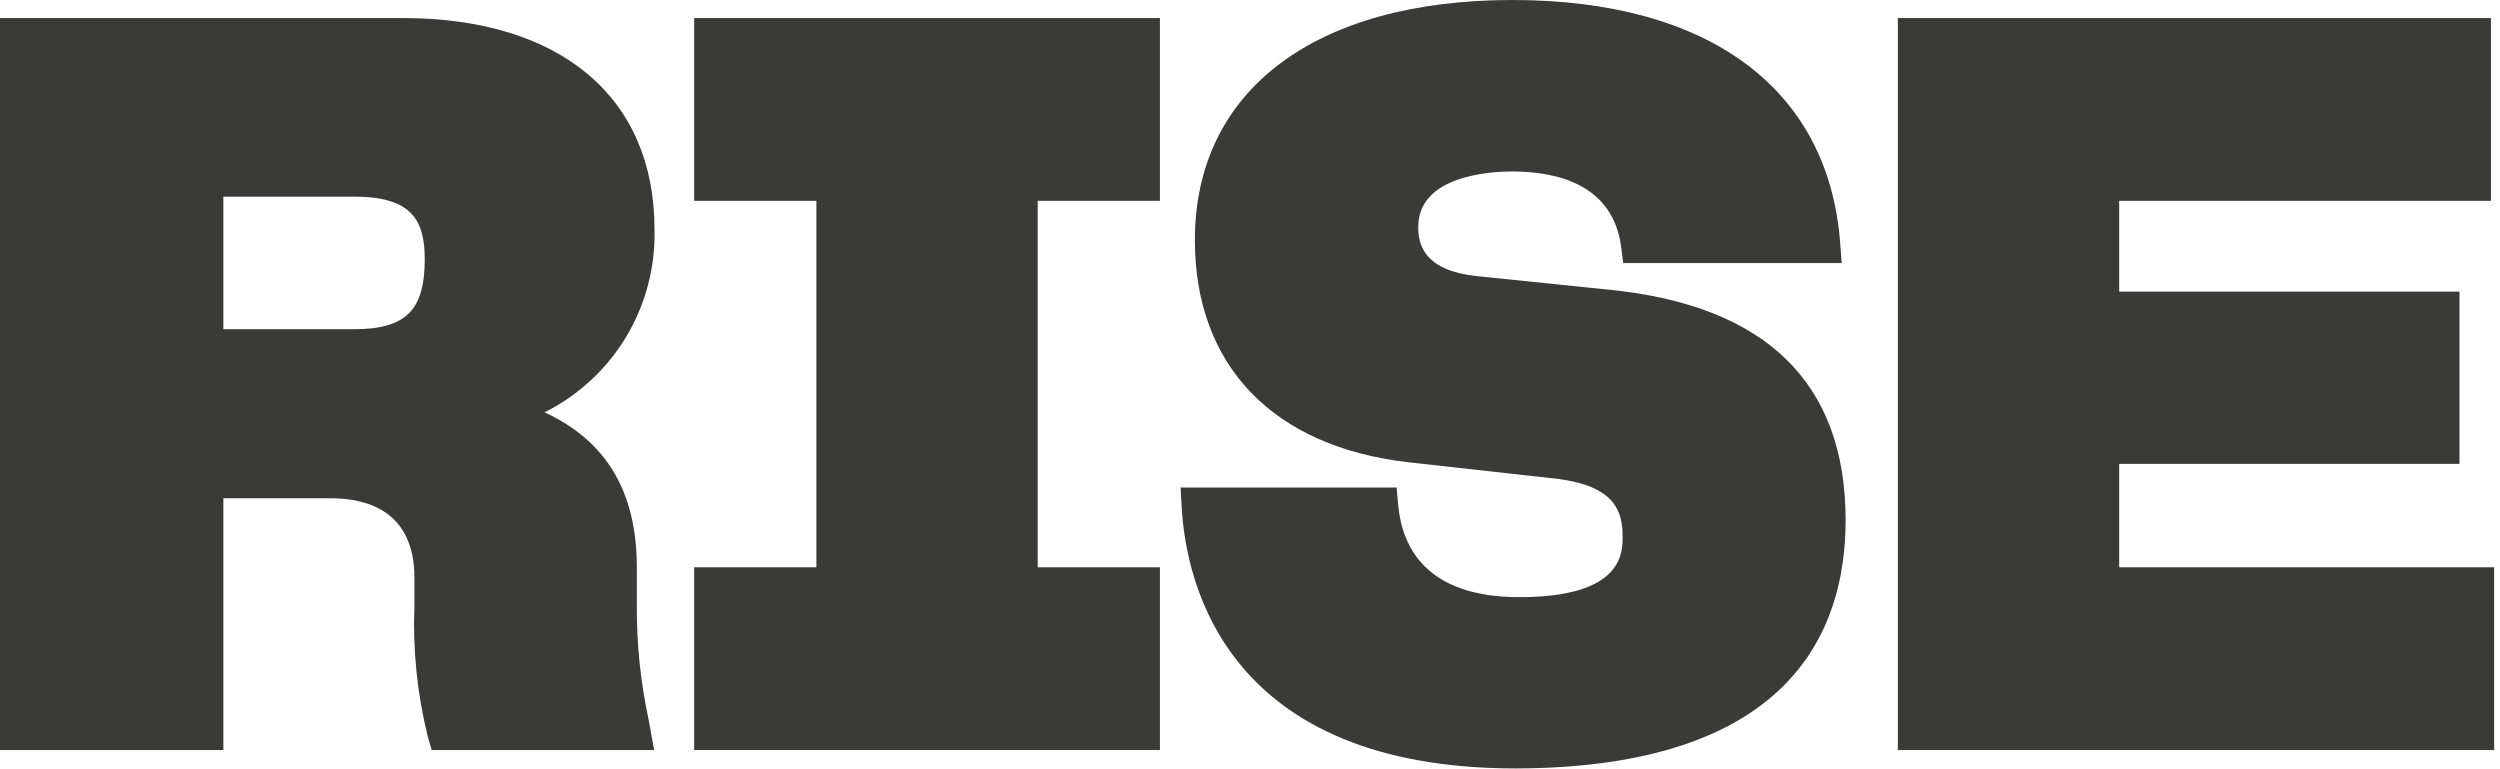
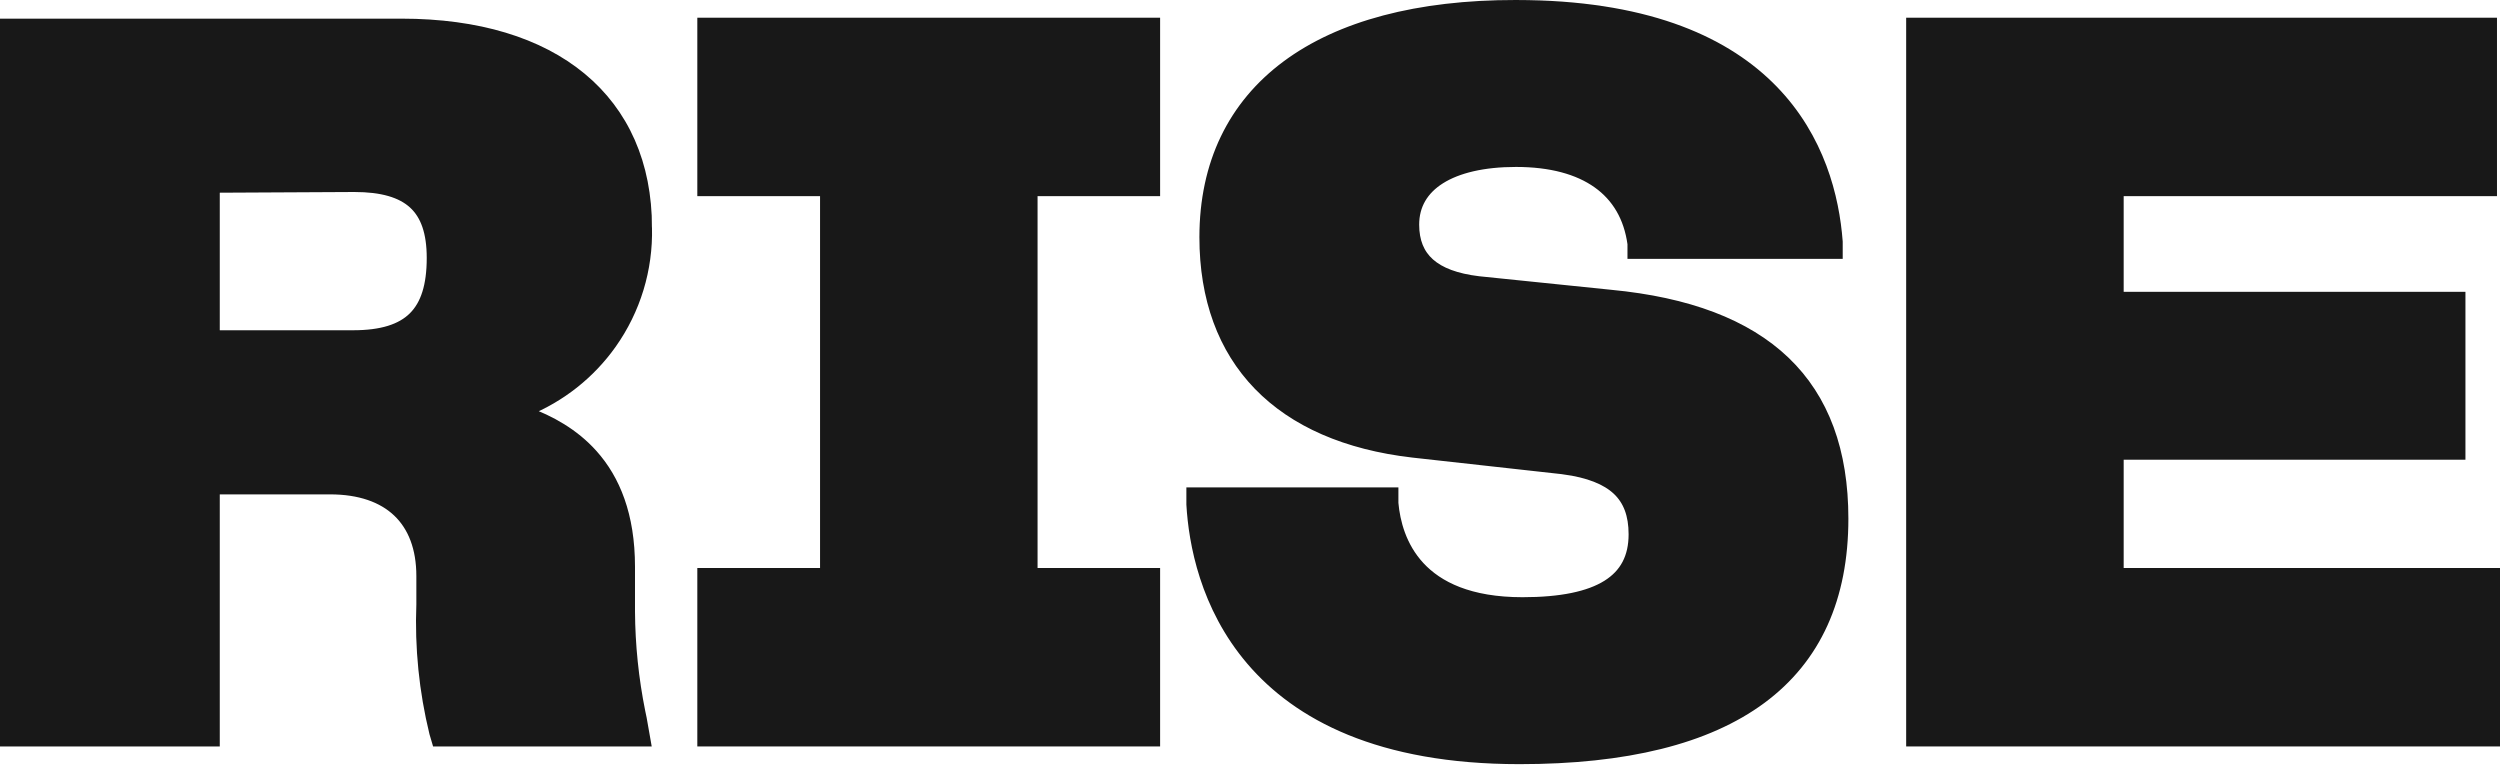
- <svg xmlns="http://www.w3.org/2000/svg" width="244" height="75" viewBox="0 0 244 75" fill="none">
-   <path d="M63.879 22.351C63.879 9.506 54.704 1.762 39.326 1.762H0V73.202H21.801V48.63H32.298C35.968 48.63 40.445 49.988 40.445 56.374V59.127C40.281 63.418 40.719 67.711 41.748 71.88L42.134 73.202H63.843L63.292 70.174C62.518 66.555 62.136 62.864 62.154 59.163V55.365C62.154 48.024 59.2 43.033 53.144 40.243C56.451 38.592 59.218 36.032 61.12 32.862C63.021 29.693 63.979 26.046 63.879 22.351ZM21.801 19.195H34.647C40.298 19.195 41.455 21.636 41.455 25.306C41.455 30.279 39.62 32.132 34.536 32.132H21.801V19.195Z" fill="#3A3A39" />
-   <path d="M113.207 55.365H101.279V19.599H113.207V1.762H67.752V19.599H79.68V55.365H67.752V73.202H113.207V55.365Z" fill="#3A3A39" />
-   <path d="M180.132 50.777C180.132 37.326 172.315 29.747 156.882 28.26L144.036 26.939C138.99 26.352 138.421 23.911 138.421 22.149C138.421 17.14 145.431 16.736 147.596 16.736C152 16.736 157.414 18.021 158.221 24.076L158.423 25.673H179.747L179.6 23.691C178.444 8.625 166.755 0 147.596 0C128.438 0 116.62 8.753 116.62 23.434C116.62 35.674 124.236 43.62 137.522 45.125L152.202 46.758C157.616 47.51 158.368 49.896 158.368 52.373C158.368 53.988 158.368 58.282 148.275 58.282C139.192 58.282 136.824 53.383 136.457 49.254L136.31 47.584H115.225L115.335 49.529C115.776 57.181 119.868 75 147.945 75C174.554 74.927 180.132 61.788 180.132 50.777Z" fill="#3A3A39" />
-   <path d="M243.425 55.365H206.833V45.272H240.048V28.462H206.833V19.599H243.113V1.762H185.234V73.202H243.425V55.365Z" fill="#3A3A39" />
+ <svg xmlns="http://www.w3.org/2000/svg" width="265" height="81" viewBox="0 0 265 81" fill="none">
+   <path d="M42.571 2.477C50.644 2.477 57.155 4.472 61.657 8.201C66.172 11.939 68.611 17.375 68.611 24.125H68.61C68.723 28.531 67.408 32.856 64.859 36.456C62.588 39.665 59.446 42.143 55.817 43.613C58.34 44.528 60.866 45.915 62.862 48.15C65.23 50.801 66.809 54.595 66.81 60.07V64.832C66.834 68.399 67.2 71.955 67.903 75.452L68.06 76.201L68.061 76.21L68.062 76.219L68.383 78.036L68.486 78.623H46.281L46.176 78.265L46.016 77.726L46.012 77.714L46.009 77.703C44.918 73.236 44.455 68.638 44.634 64.044V61.069C44.634 58.095 43.741 55.823 42.132 54.291C40.519 52.757 38.12 51.904 34.985 51.904H22.796V78.623H0.5V2.477H42.571ZM22.796 19.929V35.507H37.428C40.461 35.507 42.504 34.849 43.798 33.565C45.09 32.282 45.734 30.275 45.734 27.34C45.734 24.637 45.081 22.804 43.805 21.633C42.518 20.454 40.498 19.852 37.548 19.852L22.796 19.929Z" fill="#181818" stroke="#181818" />
+   <path d="M122.472 2.377V20.291H109.481V60.708H122.472V78.623H74.416V60.708H87.426V20.291H74.416V2.377H122.472Z" fill="#181818" stroke="#181818" />
+   <path d="M194.827 26.941H173.012V25.845C172.624 23.044 171.36 20.905 169.323 19.455C167.268 17.991 164.378 17.196 160.701 17.196C157.231 17.196 154.52 17.852 152.692 19.004C150.888 20.141 149.933 21.766 149.933 23.806C149.933 25.588 150.487 26.914 151.564 27.873C152.659 28.847 154.352 29.494 156.729 29.778L170.74 31.216H170.739C178.915 32.001 185.099 34.316 189.241 38.281C193.395 42.258 195.428 47.83 195.428 54.977C195.428 63.402 192.529 69.822 186.721 74.114C180.94 78.387 172.348 80.5 161.062 80.5C146.168 80.5 137.554 75.822 132.615 70.051C127.692 64.298 126.49 57.539 126.257 53.489L126.256 53.475V52.161H147.731V53.335C147.909 55.318 148.563 57.921 150.516 60.027C152.462 62.127 155.763 63.804 161.382 63.804C165.472 63.804 168.421 63.182 170.334 61.985C172.205 60.815 173.132 59.067 173.132 56.636C173.132 54.568 172.558 53.062 171.405 51.977C170.235 50.877 168.403 50.145 165.758 49.782V49.781L149.758 48.006H149.756C142.691 47.188 137.152 44.762 133.377 40.868C129.597 36.969 127.637 31.648 127.637 25.144C127.637 17.33 130.668 11.134 136.357 6.911C142.026 2.703 150.282 0.49 160.682 0.5L161.97 0.512C175.117 0.745 183.134 4.549 187.966 9.521C192.945 14.644 194.471 20.935 194.826 25.605L194.827 25.624V26.941Z" fill="#181818" stroke="#181818" />
+   <path d="M264.18 2.377V20.291H224.609V31.433H260.837V48.229H224.609V60.708H264.5V78.623H202.554V2.377H264.18Z" fill="#181818" stroke="#181818" />
</svg>
